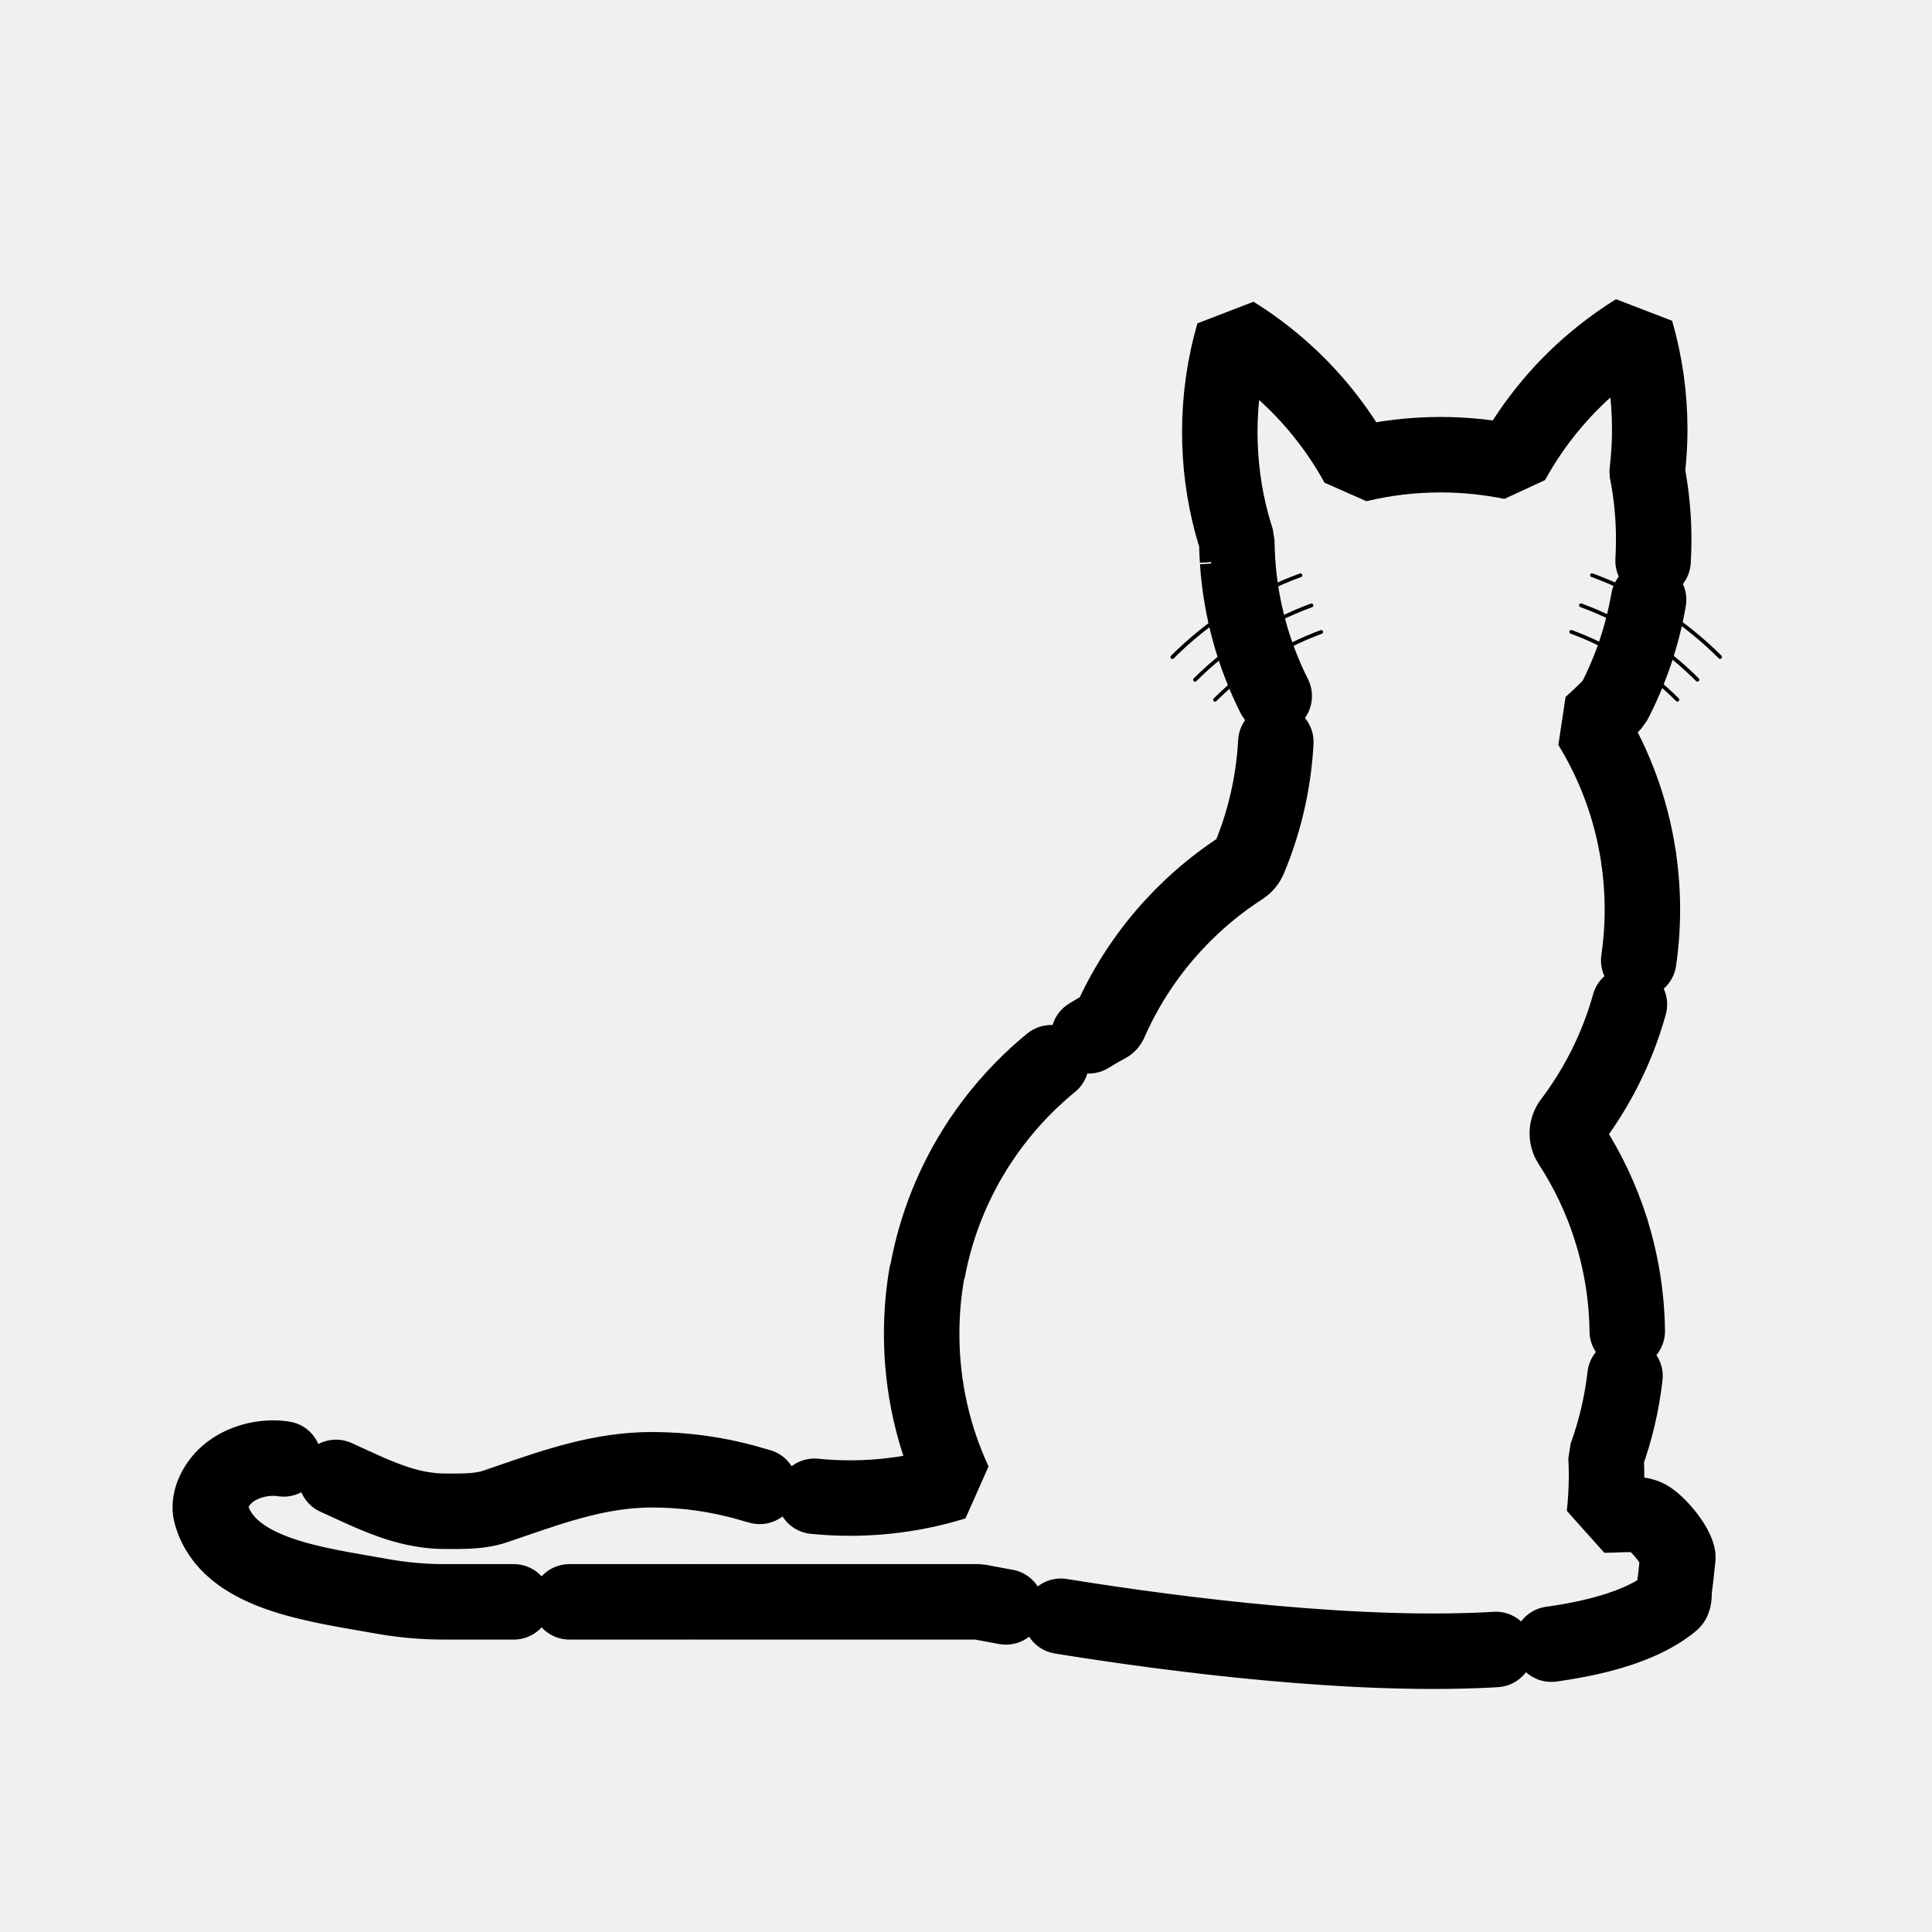
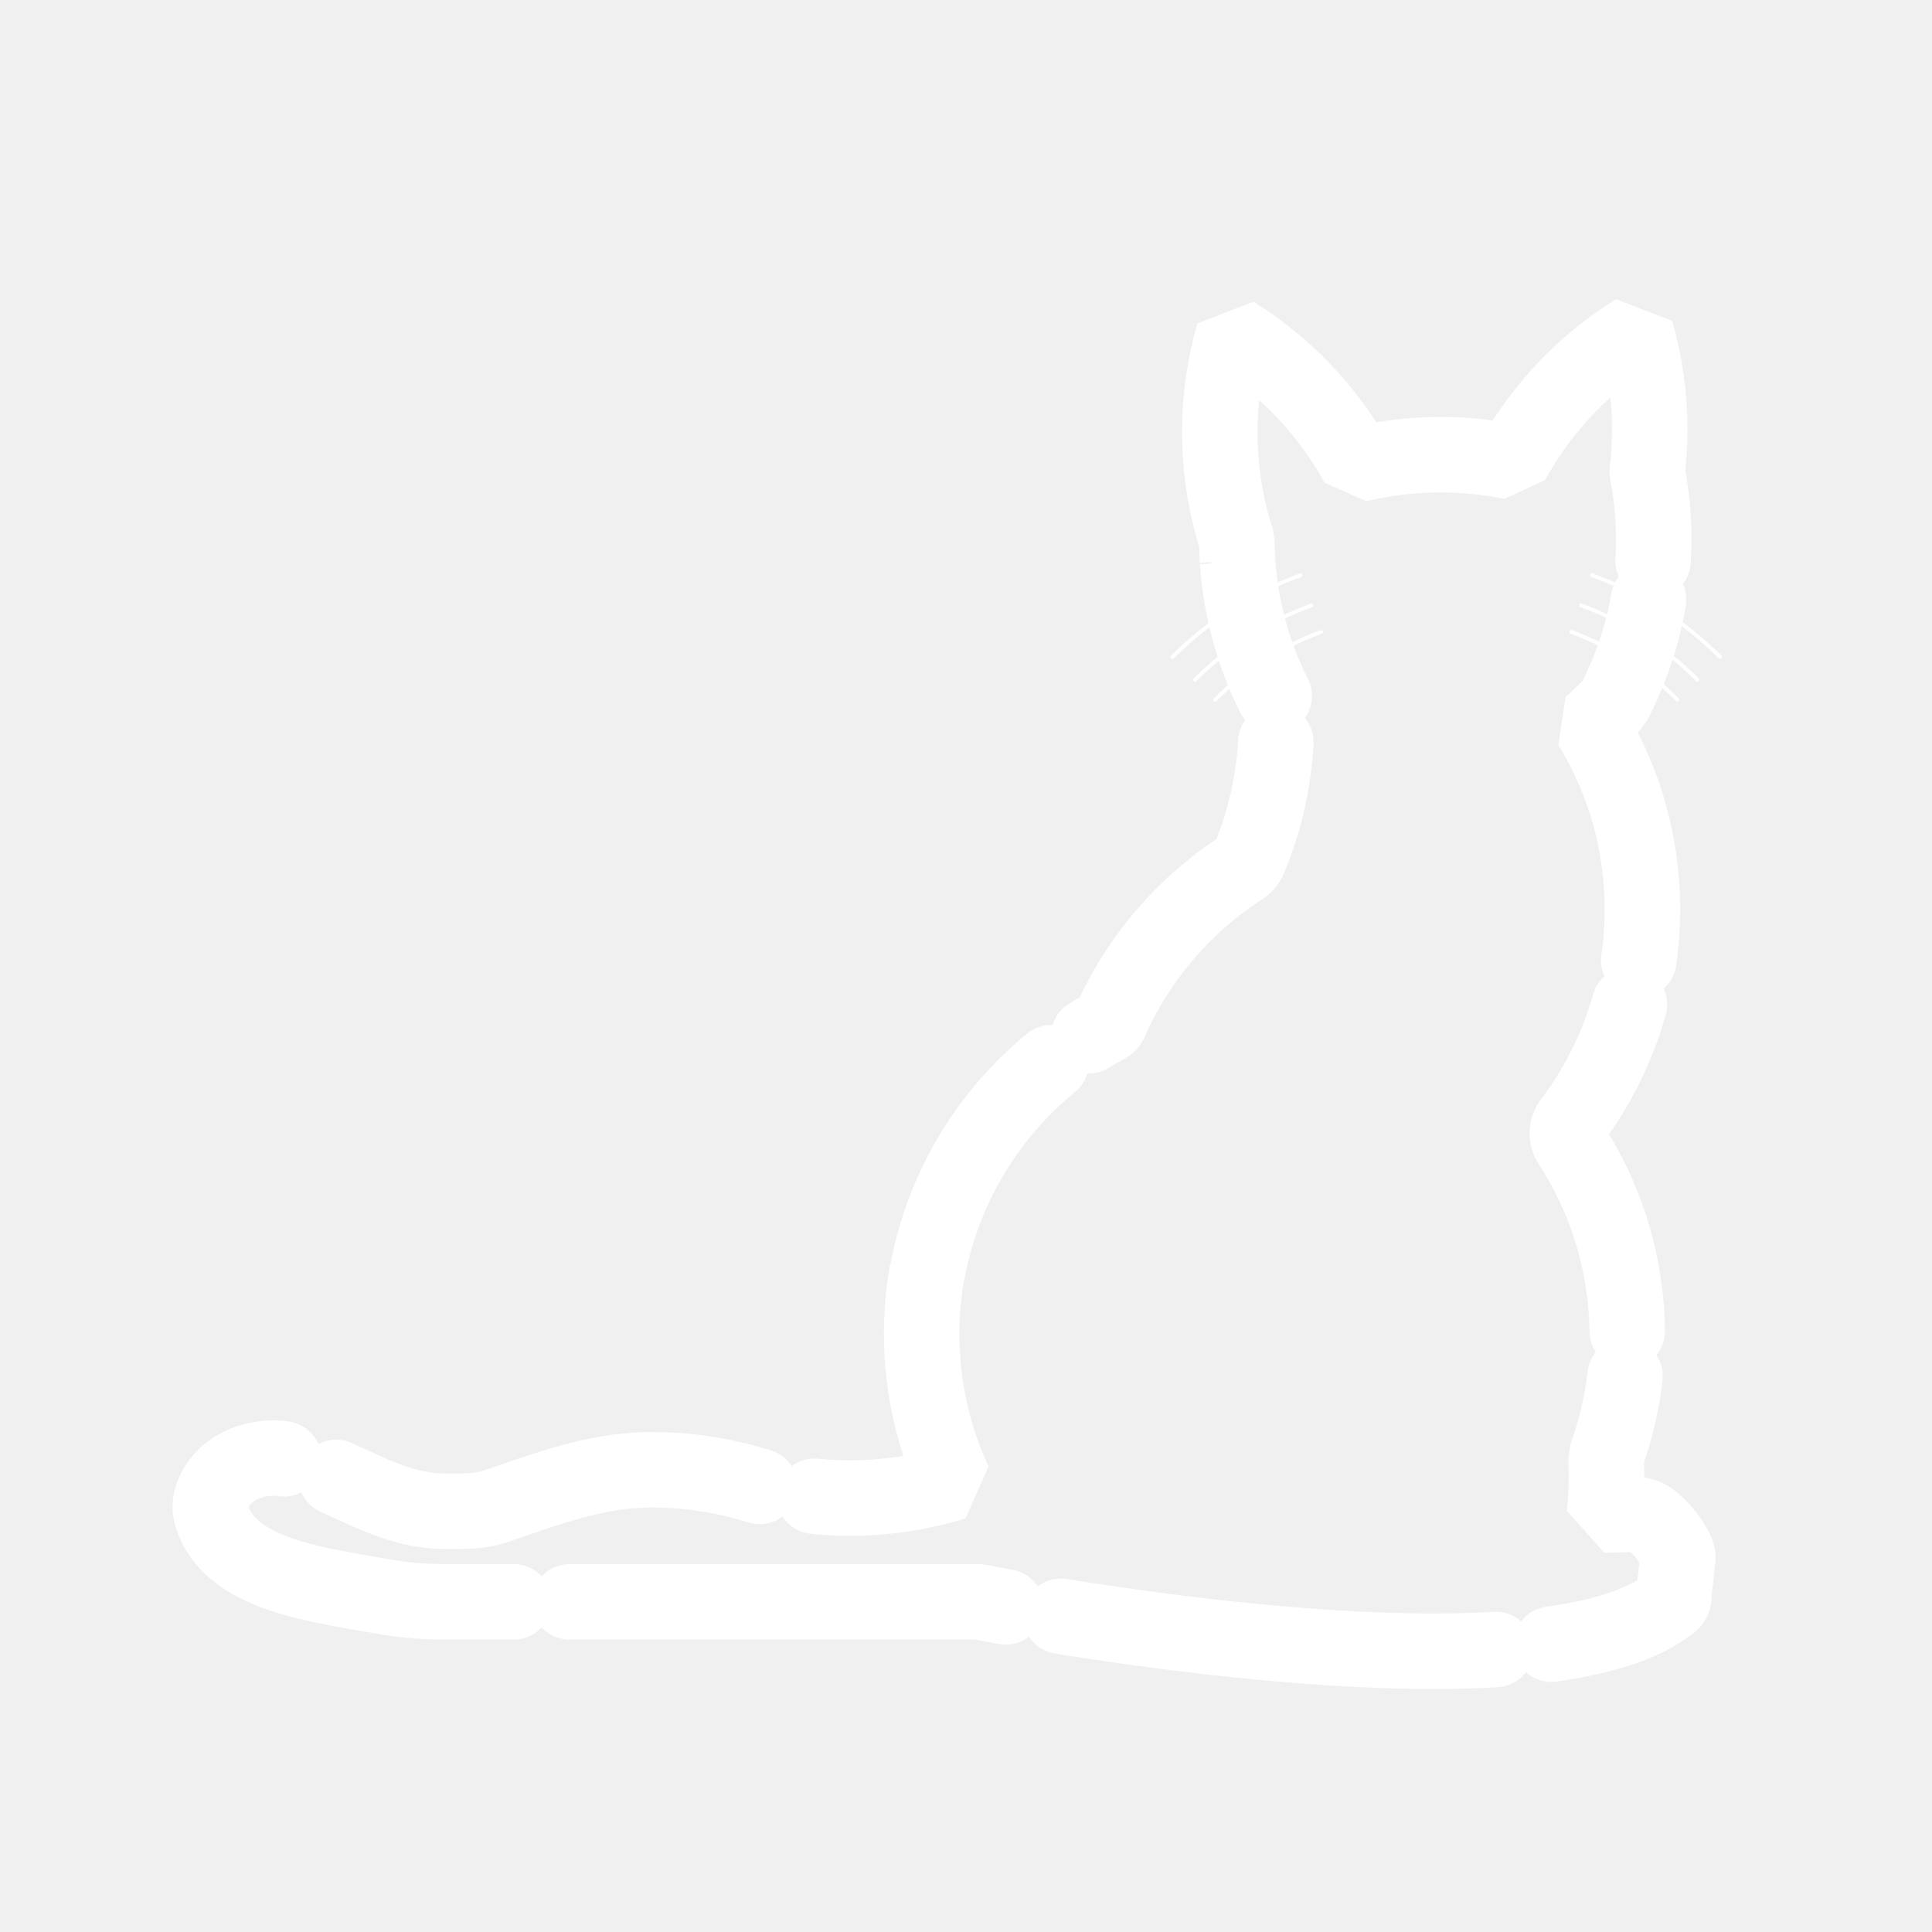
- <svg xmlns="http://www.w3.org/2000/svg" version="1.1" id="图层_1" x="0px" y="0px" viewBox="0 0 1024 1024" style="enable-background:new 0 0 1024 1024;" xml:space="preserve">
+ <svg xmlns="http://www.w3.org/2000/svg" version="1.1" id="layer_1" x="0px" y="0px" viewBox="0 0 1024 1024" style="enable-background:new 0 0 1024 1024;" xml:space="preserve">
  <style type="text/css">
- 	.st0{fill:none;stroke:currentColor;stroke-width:40;stroke-linecap:round;stroke-linejoin:bevel;}
- 	.st1{fill:none;stroke:currentColor;stroke-width:40;stroke-linecap:round;stroke-linejoin:bevel;stroke-dasharray:53.038,1.768;}
- 	
- 		.st2{fill:none;stroke:currentColor;stroke-width:40;stroke-linecap:round;stroke-linejoin:bevel;stroke-dasharray:132.595,23.867,53.038,1.768;}
- 	.st3{fill:none;stroke:currentColor;stroke-width:40;stroke-linecap:round;stroke-linejoin:bevel;stroke-dasharray:46.118,1.537;}
- 	.st4{fill:none;stroke:currentColor;stroke-width:40;stroke-linecap:round;stroke-linejoin:bevel;stroke-dasharray:54.526,1.817;}
- 	
- 		.st5{fill:none;stroke:currentColor;stroke-width:40;stroke-linecap:round;stroke-linejoin:bevel;stroke-dasharray:136.315,24.537,54.526,1.817;}
- 	.st6{fill:none;stroke:currentColor;stroke-width:40;stroke-linecap:round;stroke-linejoin:bevel;stroke-dasharray:65.556,2.185;}
- 	
- 		.st7{fill:none;stroke:currentColor;stroke-width:40;stroke-linecap:round;stroke-linejoin:bevel;stroke-dasharray:163.891,29.5,65.556,2.185;}
- 	.st8{fill:none;stroke:currentColor;stroke-width:2;stroke-linecap:round;stroke-linejoin:round;stroke-miterlimit:10;}
- </style>
+ 		.st0 {
+ 			fill: none;
+ 			stroke: white;
+ 			stroke-width: 40;
+ 			stroke-linecap: round;
+ 			stroke-linejoin: bevel;
+ 		}
+ 
+ 		.st1 {
+ 			fill: none;
+ 			stroke: white;
+ 			stroke-width: 40;
+ 			stroke-linecap: round;
+ 			stroke-linejoin: bevel;
+ 			stroke-dasharray: 53.038, 1.768;
+ 		}
+ 
+ 		.st2 {
+ 			fill: none;
+ 			stroke: white;
+ 			stroke-width: 40;
+ 			stroke-linecap: round;
+ 			stroke-linejoin: bevel;
+ 			stroke-dasharray: 132.595, 23.867, 53.038, 1.768;
+ 		}
+ 
+ 		.st3 {
+ 			fill: none;
+ 			stroke: white;
+ 			stroke-width: 40;
+ 			stroke-linecap: round;
+ 			stroke-linejoin: bevel;
+ 			stroke-dasharray: 46.118, 1.537;
+ 		}
+ 
+ 		.st4 {
+ 			fill: none;
+ 			stroke: white;
+ 			stroke-width: 40;
+ 			stroke-linecap: round;
+ 			stroke-linejoin: bevel;
+ 			stroke-dasharray: 54.526, 1.817;
+ 		}
+ 
+ 		.st5 {
+ 			fill: none;
+ 			stroke: white;
+ 			stroke-width: 40;
+ 			stroke-linecap: round;
+ 			stroke-linejoin: bevel;
+ 			stroke-dasharray: 136.315, 24.537, 54.526, 1.817;
+ 		}
+ 
+ 		.st6 {
+ 			fill: none;
+ 			stroke: white;
+ 			stroke-width: 40;
+ 			stroke-linecap: round;
+ 			stroke-linejoin: bevel;
+ 			stroke-dasharray: 65.556, 2.185;
+ 		}
+ 
+ 		.st7 {
+ 			fill: none;
+ 			stroke: white;
+ 			stroke-width: 40;
+ 			stroke-linecap: round;
+ 			stroke-linejoin: bevel;
+ 			stroke-dasharray: 163.891, 29.5, 65.556, 2.185;
+ 		}
+ 
+ 		.st8 {
+ 			fill: none;
+ 			stroke: white;
+ 			stroke-width: 2;
+ 			stroke-linecap: round;
+ 			stroke-linejoin: round;
+ 			stroke-miterlimit: 10;
+ 		}
+ 	</style>
  <g>
    <g>
      <path class="st0" d="M885.55,849.54c0.22-0.18,0.44-0.36,0.65-0.54c1.46-1.22,0.9-4.98,1.27-7.49c0.04-0.27,0.11-0.8,0.11-0.8    l0.55-4.18c0,0,0.12-1.04,0.18-1.57c0.14-1.28,0.27-2.57,0.39-3.87c0.04-0.47,0.09-0.94,0.13-1.42c0.14-1.73,0.68-3.93,0.37-5.2    c-1.56-6.3-10.52-17.19-16.24-20.25c-4.74-2.53-14.2-1.23-21.46-1.23c-0.4,0-0.79,0.01-1.18,0.01c0.69-6.15,1.08-12.39,1.15-18.71    c0.01-0.77,0.03-1.53,0.03-2.3c0-1.66-0.03-3.31-0.07-4.95c0-0.05,0-0.1-0.01-0.16c-0.04-1.61-0.11-3.22-0.19-4.82    c4.95-13.58,8.38-27.89,10.06-42.74" />
      <path class="st1" d="M862.48,705.51c-0.14-10.75-1.19-21.27-3.08-31.51c-1.35-7.35-3.13-14.55-5.31-21.58" />
      <path class="st2" d="M853.83,651.58c-5.13-16.23-12.41-31.5-21.52-45.48c-2.27-3.49-2.12-8.05,0.39-11.36    c23.72-31.34,37.8-70.39,37.8-112.73c0-5.39-0.24-10.72-0.69-16c-0.31-3.61-0.71-7.19-1.22-10.73" />
      <path class="st0" d="M868.46,454.4c-3.75-25.36-12.59-49.05-25.45-70.02c4.27-3.76,8.37-7.71,12.29-11.84    c8.82-16.87,15.15-35.26,18.49-54.66" />
      <path class="st3" d="M876.17,297.27c0.22-3.73,0.33-7.49,0.33-11.27c0-2.38-0.04-4.74-0.13-7.1c-0.36-9.64-1.46-19.09-3.22-28.3" />
      <path class="st0" d="M873.07,249.84c0.86-7.28,1.33-14.69,1.33-22.2c0-18.07-2.57-35.53-7.35-52.06    c-6.28,3.89-12.3,8.16-18.06,12.74c-19.38,15.44-35.62,34.65-47.62,56.52c-12.23-2.51-24.89-3.84-37.86-3.84    c-15.14,0-29.86,1.81-43.96,5.21c-10.62-19.36-24.56-36.64-41.07-51.06c-7.68-6.71-15.91-12.82-24.62-18.21    c-4.78,16.53-7.35,33.99-7.35,52.06c0,16.7,2.19,32.88,6.3,48.29c0.83,3.1,1.75,6.15,2.72,9.18c0.03,3.55,0.17,7.06,0.39,10.56    c-0.1,0.01-0.2,0.03-0.3,0.04c0.11,0.22,0.22,0.45,0.34,0.67c1.71,25.46,8.52,49.51,19.41,71.17" />
      <path class="st4" d="M676.22,393.27c-1.03,18.92-4.87,37.1-11.11,54.11" />
      <path class="st5" d="M664.8,448.23c-0.89,2.39-1.83,4.76-2.82,7.11c-0.78,1.85-2.14,3.4-3.82,4.49    c-30.63,19.79-55.1,48.28-69.92,81.99c0,0,0,0.01,0,0.01c-0.27,0.63-0.74,1.15-1.34,1.47c-26.97,14.54-49.96,35.51-66.92,60.86" />
      <path class="st0" d="M519.47,604.91c-13.6,20.55-23.25,43.94-27.88,69.09h-0.19c-1.91,10.71-2.9,21.74-2.9,33    c0,28.1,6.21,54.76,17.31,78.67c-17.48,5.41-36.06,8.33-55.31,8.33c-6.36,0-12.64-0.32-18.83-0.94" />
      <path class="st6" d="M402.67,787.81c-0.69-0.18-1.38-0.37-2.07-0.56c-1.74-0.48-3.48-0.98-5.21-1.51    c-15.89-4.39-32.62-6.74-49.9-6.74c-2.89,0-5.76,0.1-8.59,0.29" />
      <path class="st7" d="M335.82,779.36c-26.06,1.92-49.9,11.17-73.53,19.15c-8.21,2.77-17.3,2.49-26.29,2.49    c-30.96,0-54.83-20.1-82.71-27.16c-11.17-2.83-24.75,0.32-33.14,7.79c-5.52,4.92-10.2,13.48-8.24,20.7    c8.73,32.2,55.99,37.52,90.19,43.69c10.84,1.96,22,2.99,33.4,2.99c63.97,0,255.87,0,255.87,0h27.41c0,0,292.82,58.08,365.92,1.21" />
    </g>
  </g>
  <path class="st8" d="M843.8,304.85c25.76,9.43,48.86,24.37,67.89,43.38" />
  <path class="st8" d="M837.95,320.82c23.42,8.57,44.42,22.15,61.72,39.44" />
  <path class="st8" d="M832.79,334.91c21.35,7.82,40.5,20.19,56.27,35.95" />
  <path class="st8" d="M689.26,304.9c-25.76,9.43-48.86,24.37-67.89,43.38" />
  <path class="st8" d="M695.11,320.87c-23.42,8.57-44.42,22.15-61.72,39.44" />
  <path class="st8" d="M700.26,334.96c-21.35,7.82-40.5,20.19-56.27,35.95" />
</svg>
